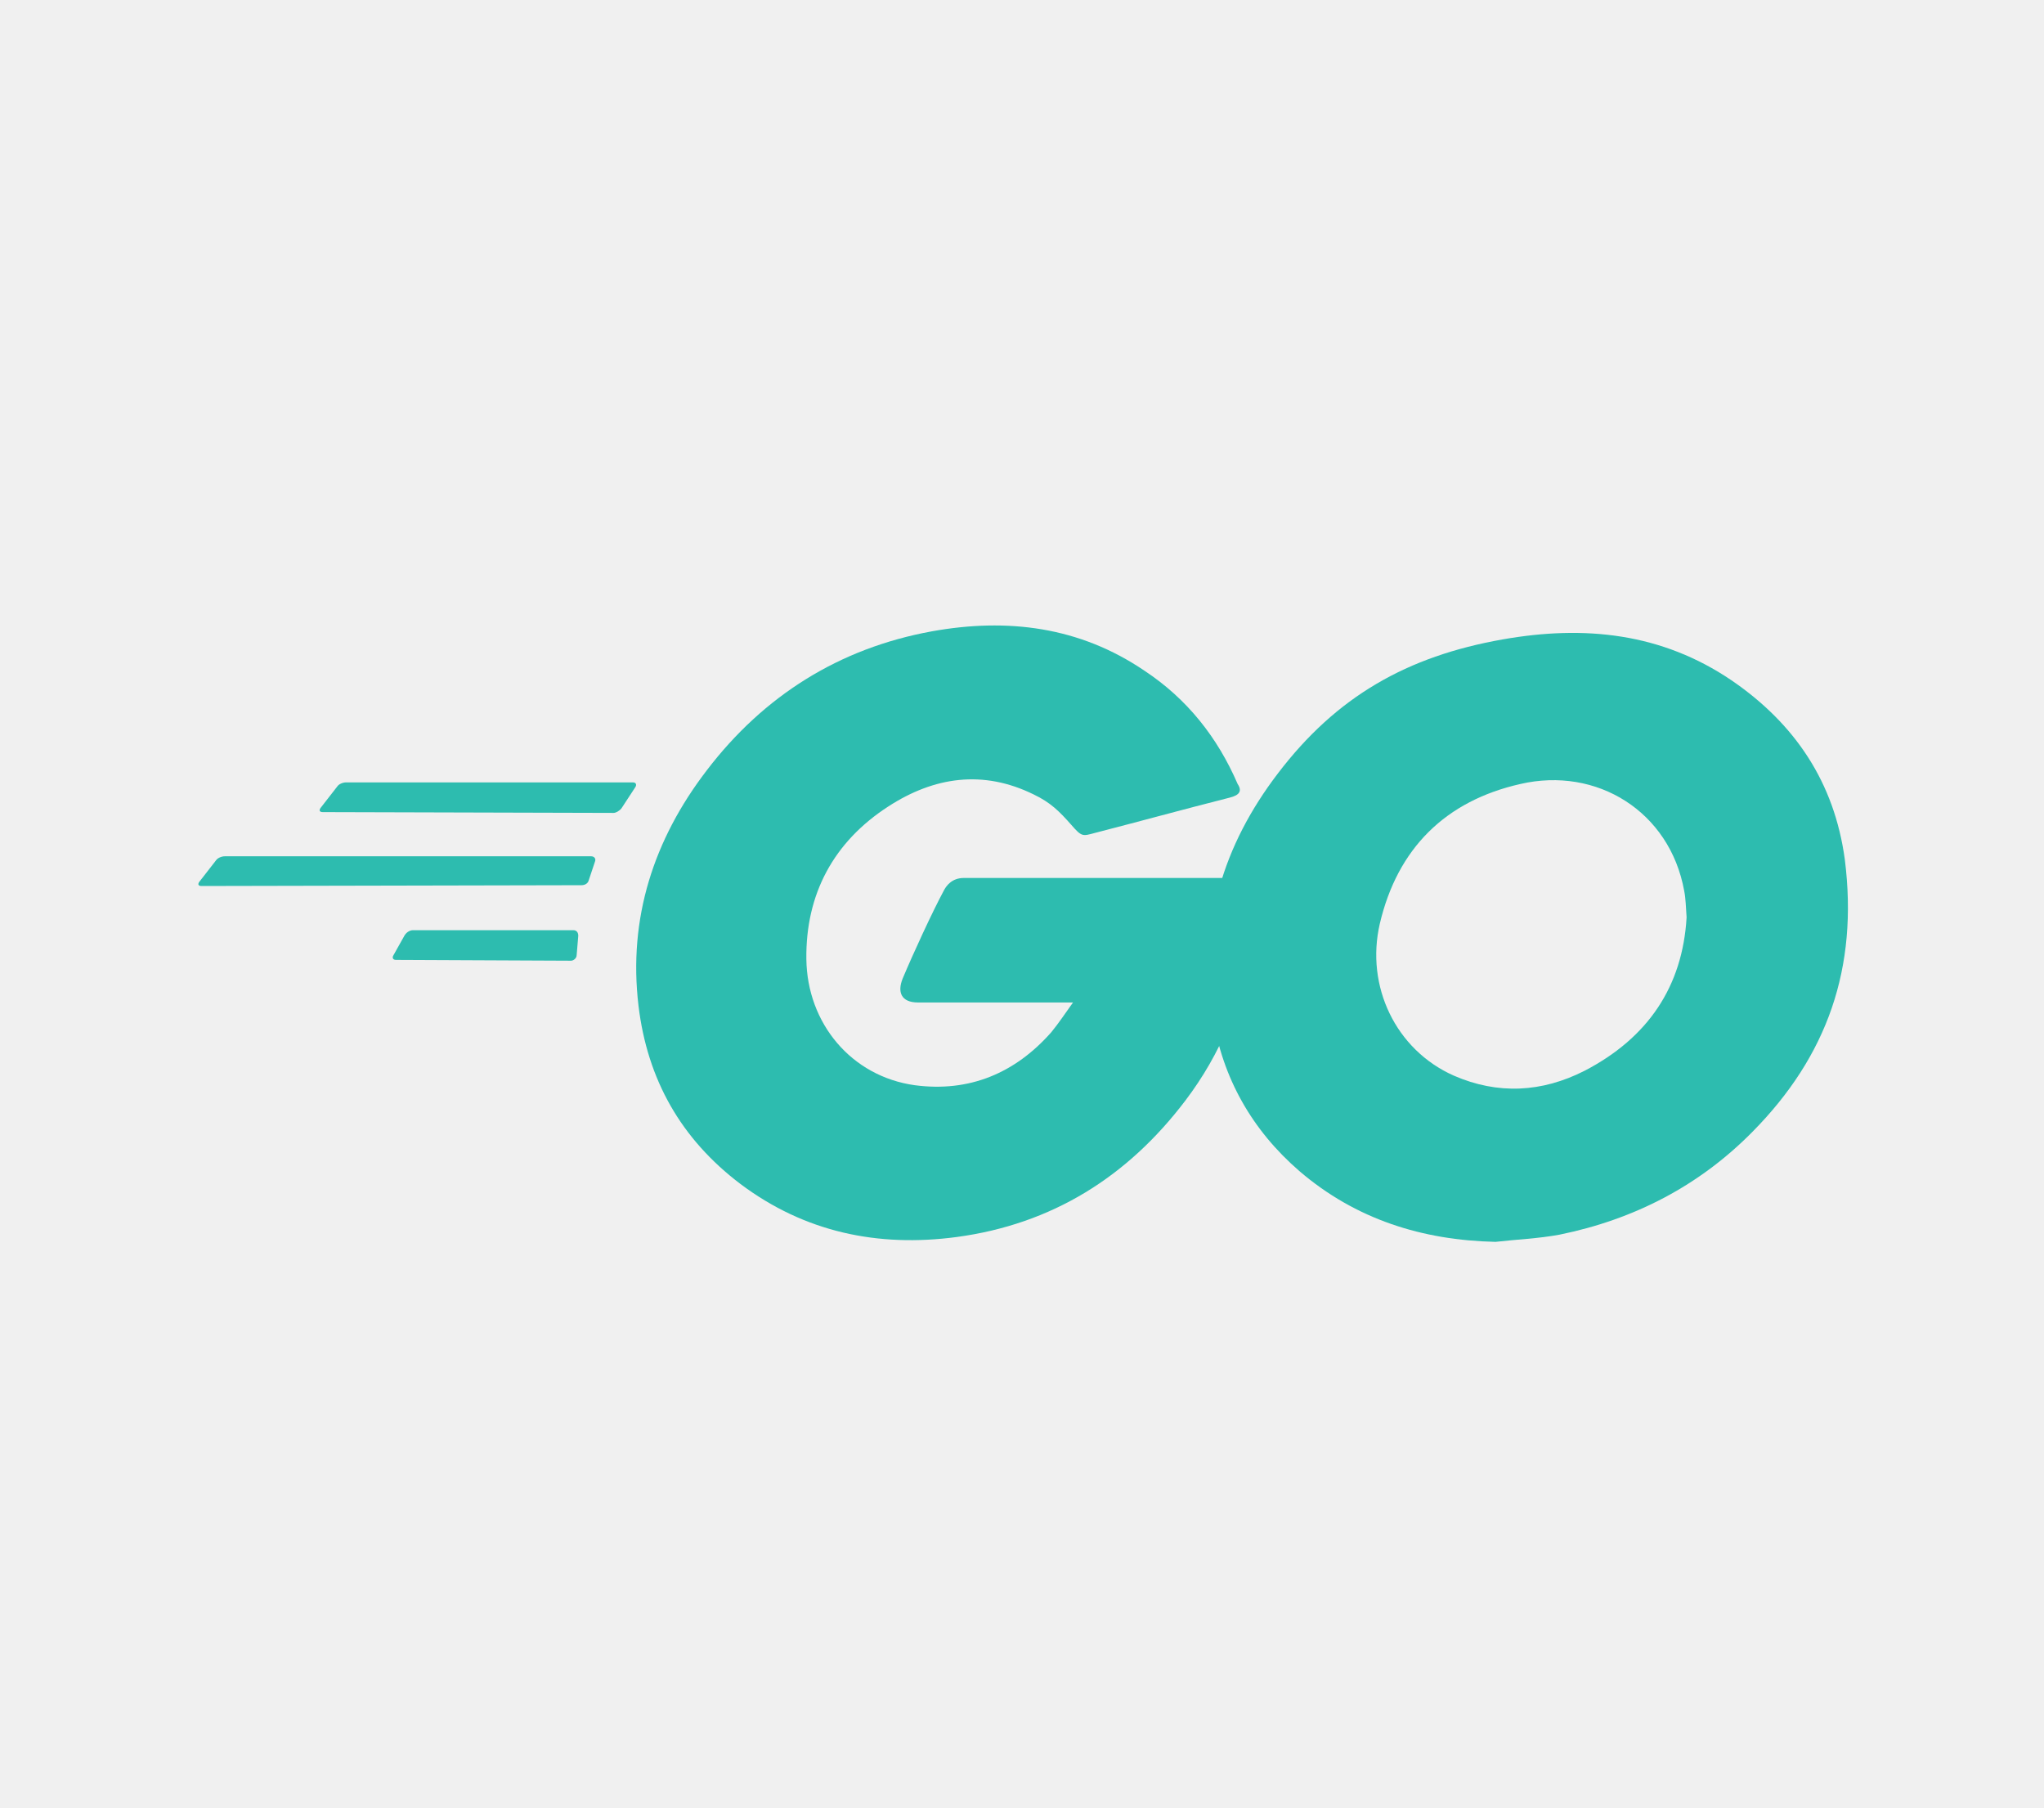
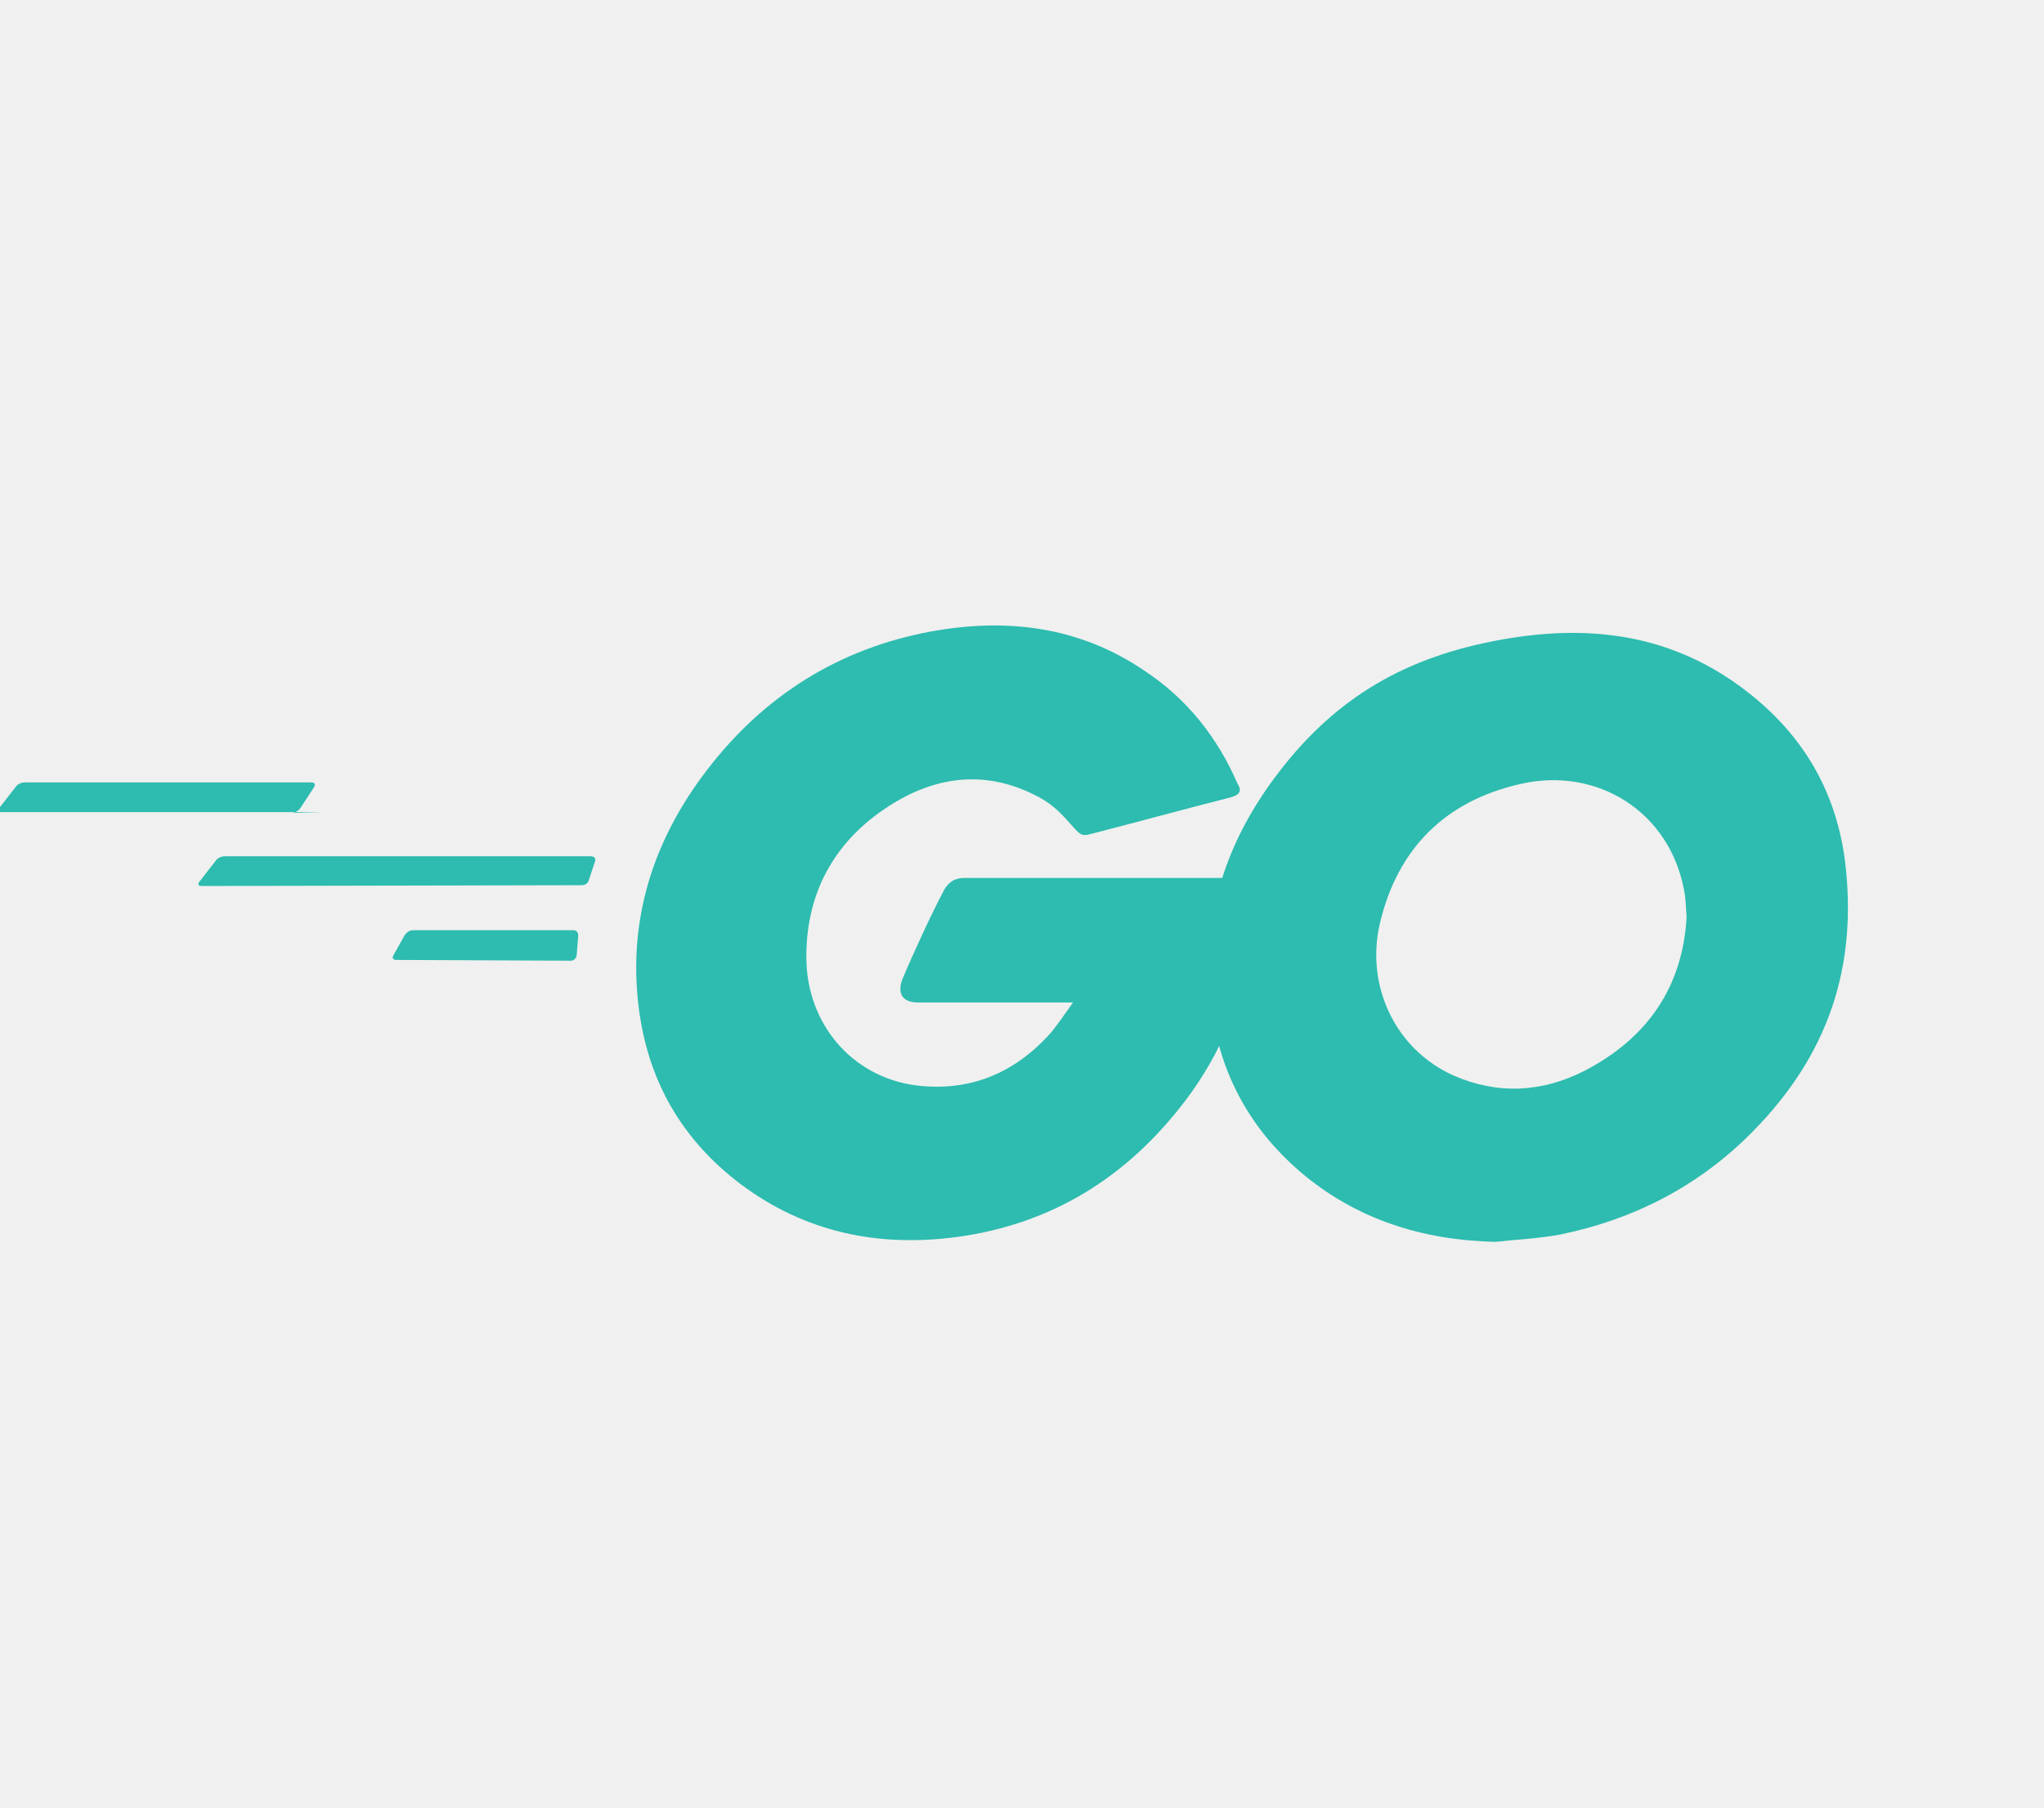
<svg xmlns="http://www.w3.org/2000/svg" version="1.1" id="Layer_1" x="0px" y="0px" viewBox="0 0 254.5 225" style="enable-background:new 0 0 254.5 225;" xml:space="preserve">
  <style type="text/css">
	.st0{fill:#2DBCAF;}
	.st1{fill:#5DC9E1;}
	.st2{fill:#FDDD00;}
	.st3{fill:#CE3262;}
	.st4{fill:#00ACD7;}
	.st5{fill:#FFFFFF;}
</style>
  <g>
    <g>
      <g>
        <g>
-           <path class="st0" d="M40.2,101.1c-0.4,0-0.5-0.2-0.3-0.5l2.1-2.7c0.2-0.3,0.7-0.5,1.1-0.5l35.7,0c0.4,0,0.5,0.3,0.3,0.6      l-1.7,2.6c-0.2,0.3-0.7,0.6-1,0.6L40.2,101.1z" />
+           <path class="st0" d="M0.2,101.1c-0.4,0-0.5-0.2-0.3-0.5l2.1-2.7c0.2-0.3,0.7-0.5,1.1-0.5l35.7,0c0.4,0,0.5,0.3,0.3,0.6      l-1.7,2.6c-0.2,0.3-0.7,0.6-1,0.6L40.2,101.1z" />
        </g>
      </g>
    </g>
    <g>
      <g>
        <g>
          <path class="st0" d="M25.1,110.3c-0.4,0-0.5-0.2-0.3-0.5l2.1-2.7c0.2-0.3,0.7-0.5,1.1-0.5l45.6,0c0.4,0,0.6,0.3,0.5,0.6      l-0.8,2.4c-0.1,0.4-0.5,0.6-0.9,0.6L25.1,110.3z" />
        </g>
      </g>
    </g>
    <g>
      <g>
        <g>
          <path class="st0" d="M49.3,119.5c-0.4,0-0.5-0.3-0.3-0.6l1.4-2.5c0.2-0.3,0.6-0.6,1-0.6l20,0c0.4,0,0.6,0.3,0.6,0.7l-0.2,2.4      c0,0.4-0.4,0.7-0.7,0.7L49.3,119.5z" />
        </g>
      </g>
    </g>
    <g>
      <g id="CXHf1q_1_">
        <g>
          <g>
            <path class="st0" d="M153.1,99.3c-6.3,1.6-10.6,2.8-16.8,4.4c-1.5,0.4-1.6,0.5-2.9-1c-1.5-1.7-2.6-2.8-4.7-3.8       c-6.3-3.1-12.4-2.2-18.1,1.5c-6.8,4.4-10.3,10.9-10.2,19c0.1,8,5.6,14.6,13.5,15.7c6.8,0.9,12.5-1.5,17-6.6       c0.9-1.1,1.7-2.3,2.7-3.7c-3.6,0-8.1,0-19.3,0c-2.1,0-2.6-1.3-1.9-3c1.3-3.1,3.7-8.3,5.1-10.9c0.3-0.6,1-1.6,2.5-1.6       c5.1,0,23.9,0,36.4,0c-0.2,2.7-0.2,5.4-0.6,8.1c-1.1,7.2-3.8,13.8-8.2,19.6c-7.2,9.5-16.6,15.4-28.5,17       c-9.8,1.3-18.9-0.6-26.9-6.6c-7.4-5.6-11.6-13-12.7-22.2c-1.3-10.9,1.9-20.7,8.5-29.3c7.1-9.3,16.5-15.2,28-17.3       c9.4-1.7,18.4-0.6,26.5,4.9c5.3,3.5,9.1,8.3,11.6,14.1C154.7,98.5,154.3,99,153.1,99.3z" />
          </g>
          <g>
            <path class="st0" d="M186.2,154.6c-9.1-0.2-17.4-2.8-24.4-8.8c-5.9-5.1-9.6-11.6-10.8-19.3c-1.8-11.3,1.3-21.3,8.1-30.2       c7.3-9.6,16.1-14.6,28-16.7c10.2-1.8,19.8-0.8,28.5,5.1c7.9,5.4,12.8,12.7,14.1,22.3c1.7,13.5-2.2,24.5-11.5,33.9       c-6.6,6.7-14.7,10.9-24,12.8C191.5,154.2,188.8,154.3,186.2,154.6z M210,114.2c-0.1-1.3-0.1-2.3-0.3-3.3       c-1.8-9.9-10.9-15.5-20.4-13.3c-9.3,2.1-15.3,8-17.5,17.4c-1.8,7.8,2,15.7,9.2,18.9c5.5,2.4,11,2.1,16.3-0.6       C205.2,129.2,209.5,122.8,210,114.2z" />
          </g>
        </g>
      </g>
    </g>
  </g>
</svg>
